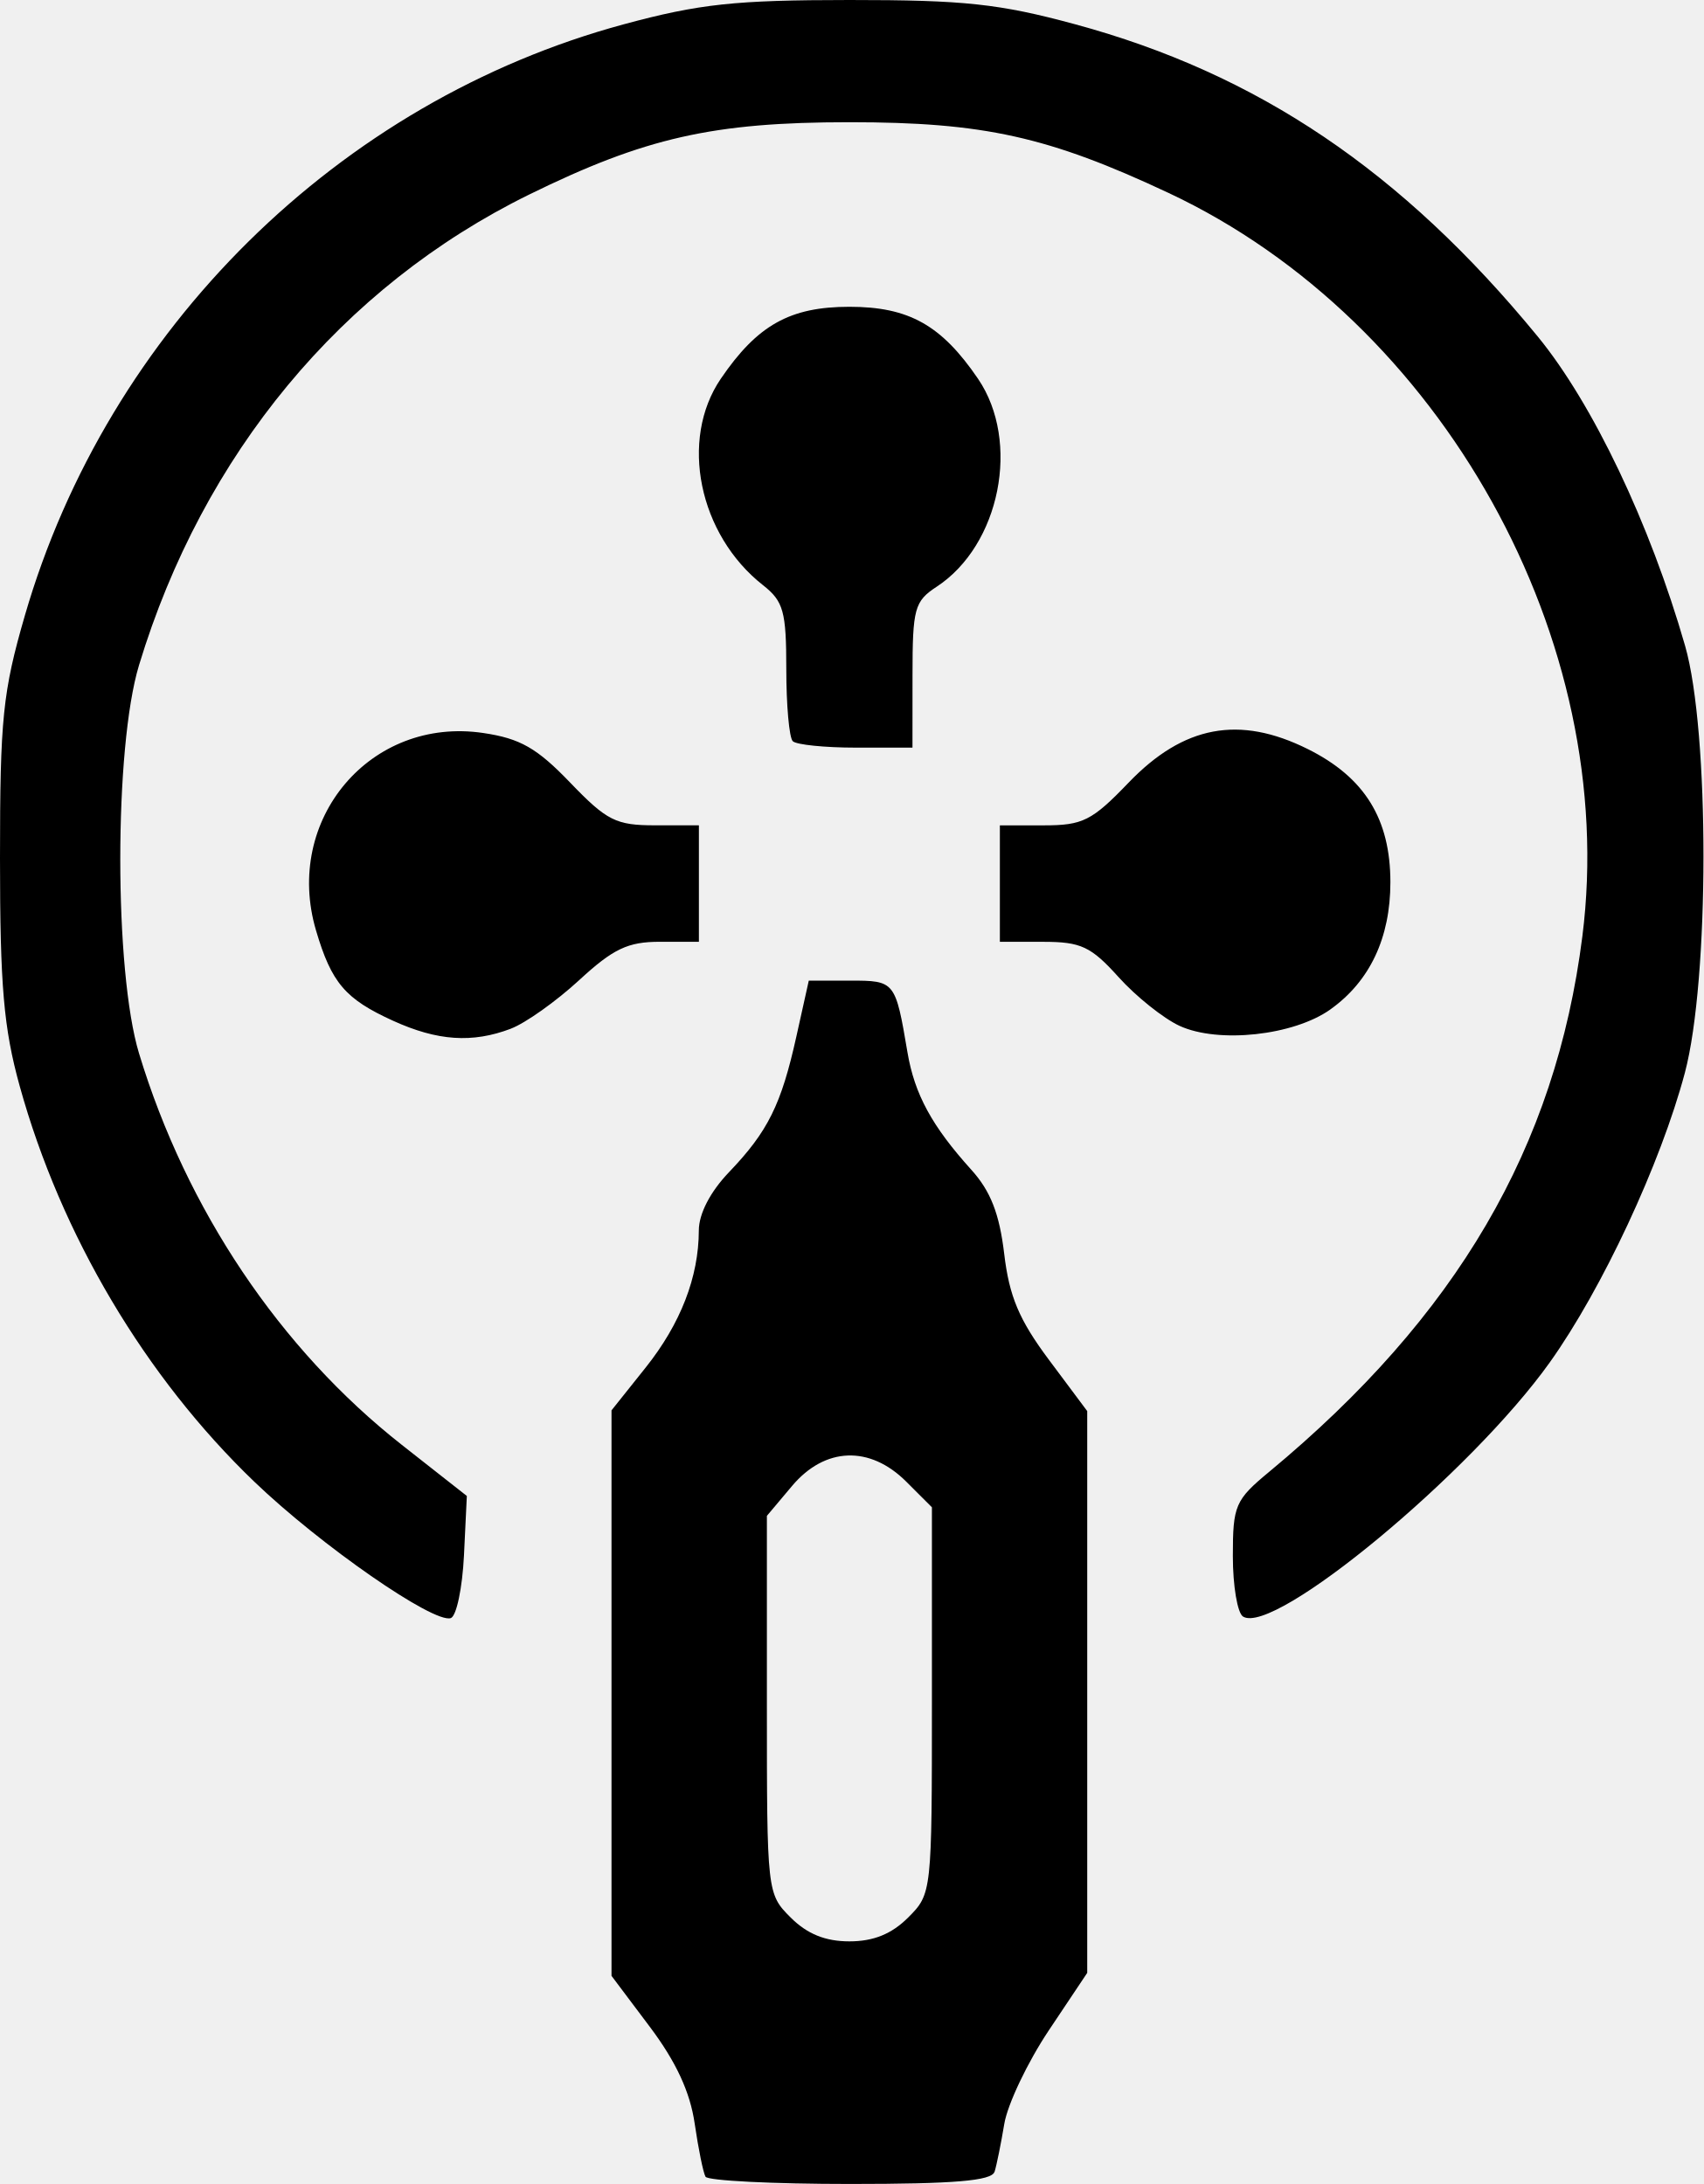
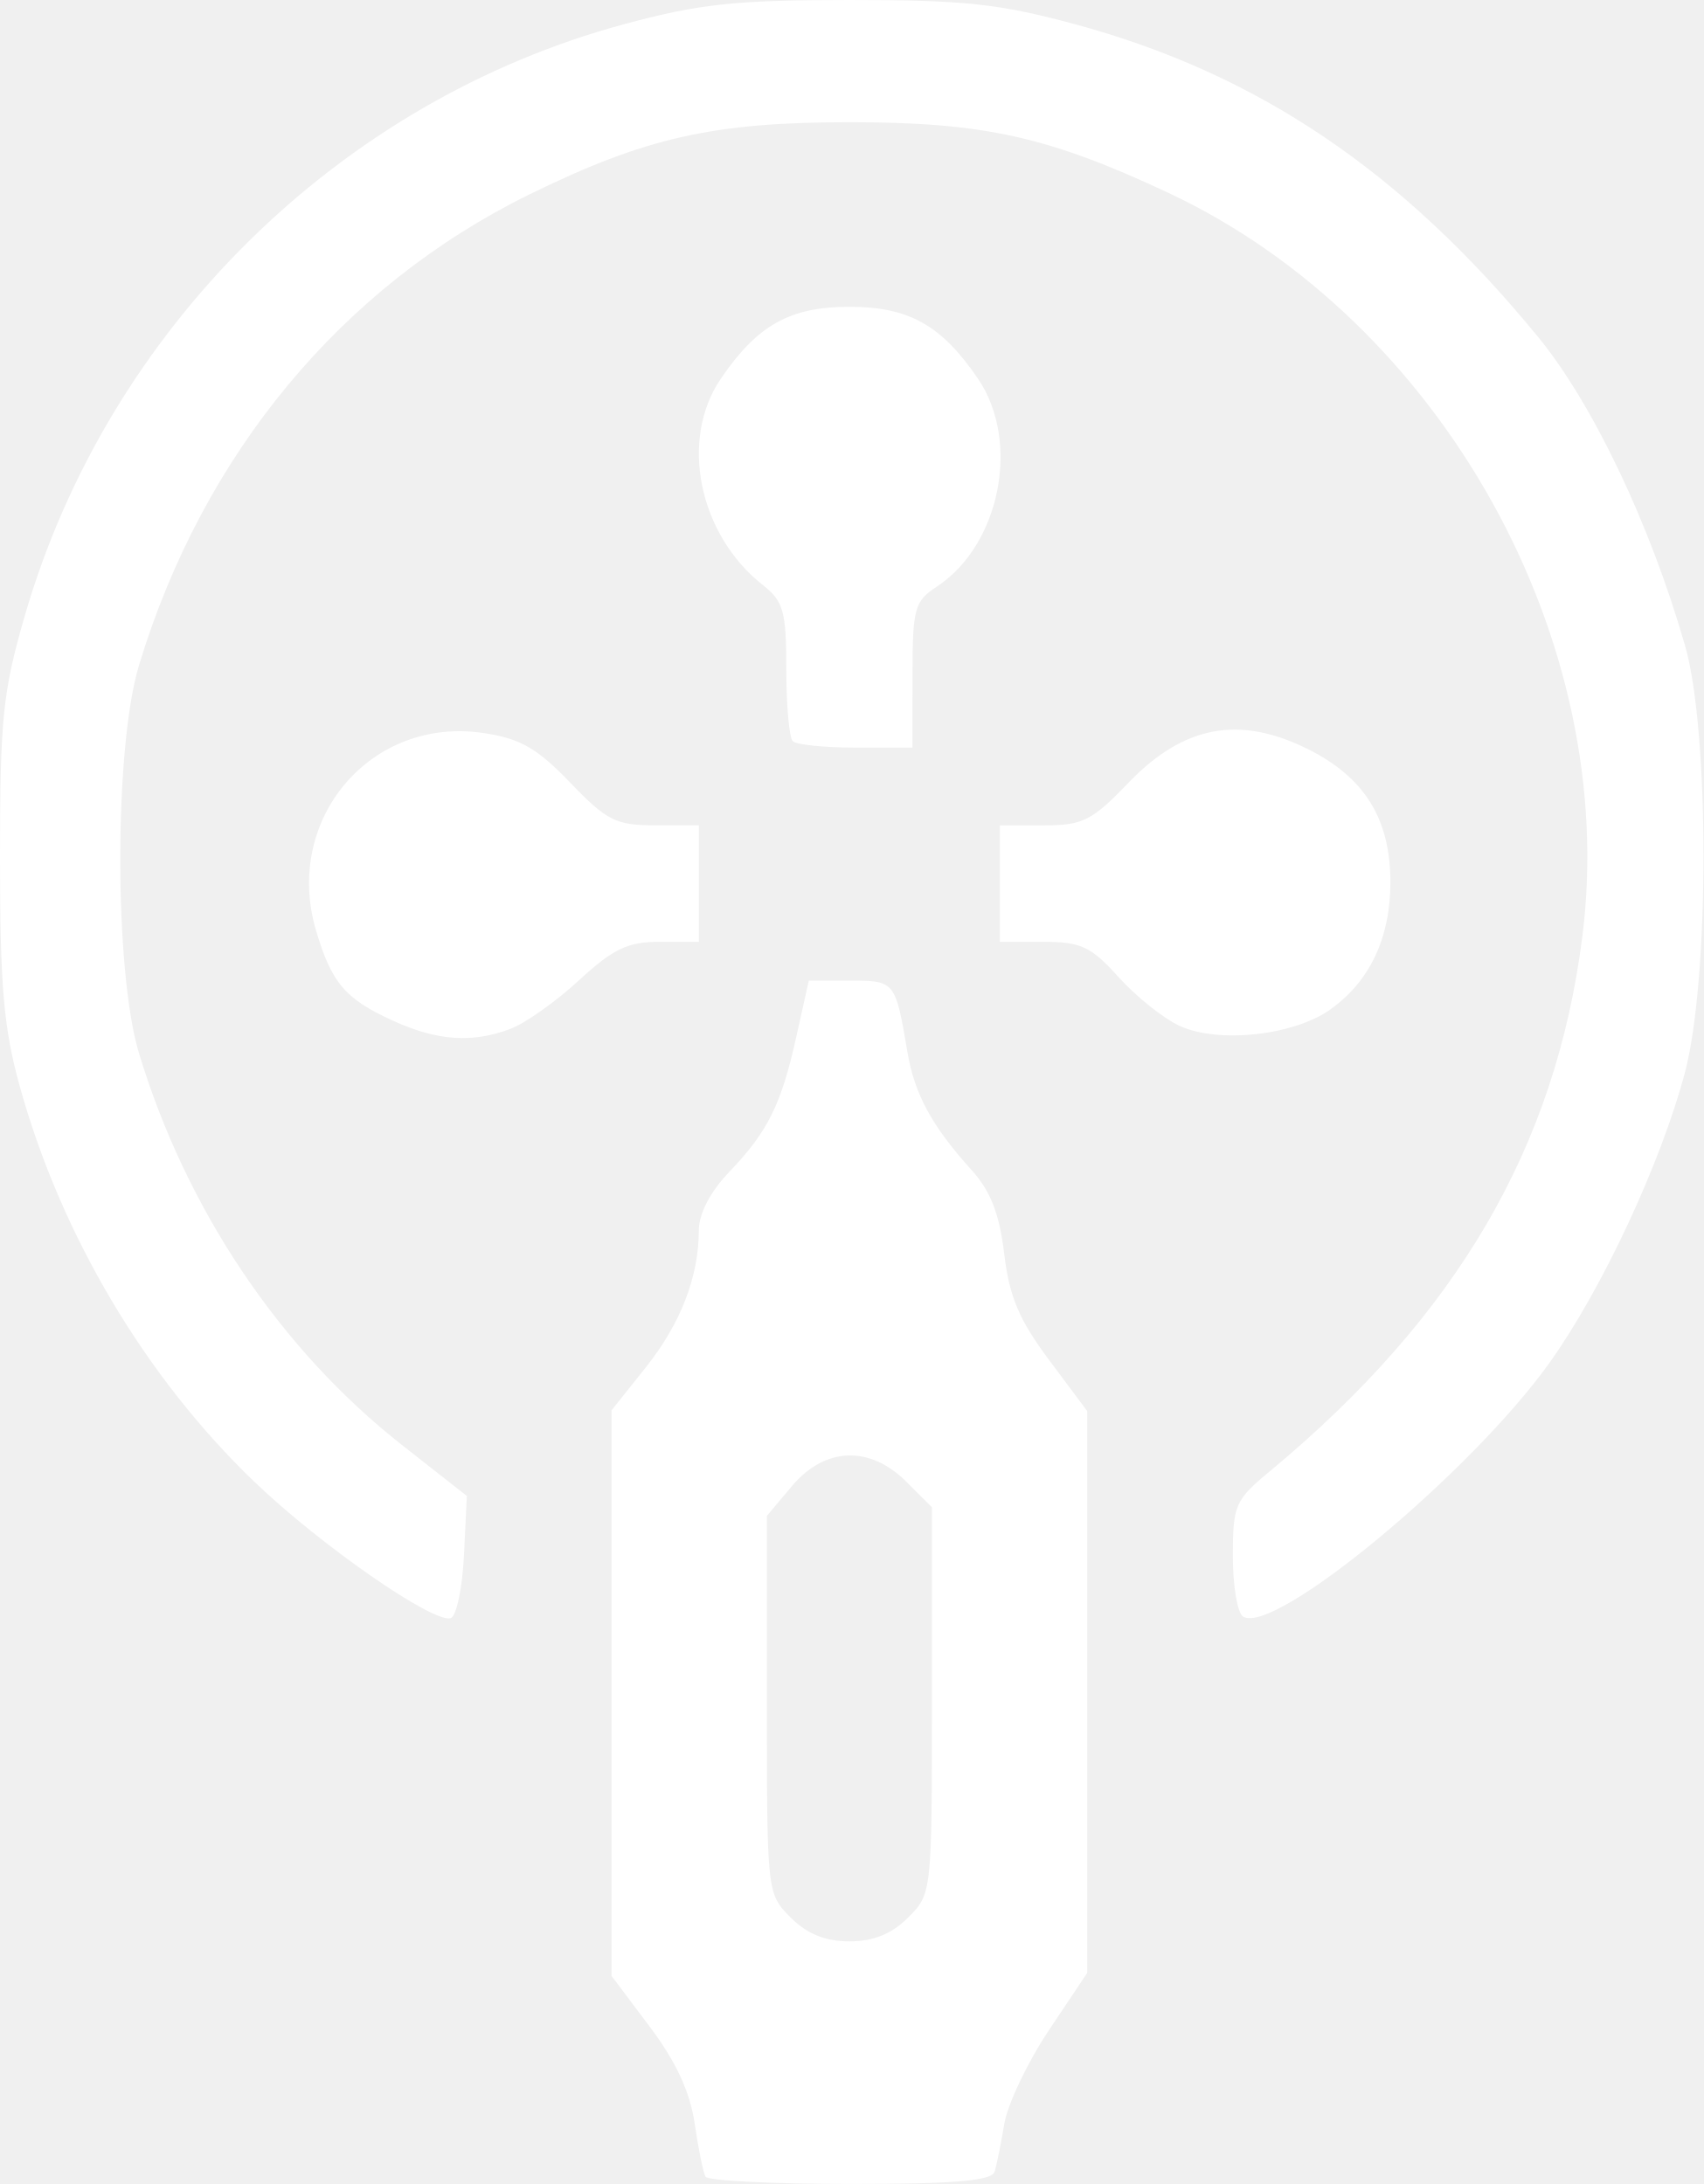
- <svg xmlns="http://www.w3.org/2000/svg" width="46.43mm" height="59.543mm" viewBox="0 0 46.43 59.543">
+ <svg xmlns="http://www.w3.org/2000/svg" width="46.43mm" height="59.543mm" viewBox="0 0 46.43 59.543" fill="#fff">
  <path d="M24.871 18.406c0-1.814.054-2.014.657-2.409 1.732-1.135 2.294-3.958 1.129-5.67-.997-1.464-1.887-1.963-3.506-1.963-1.619 0-2.509.498-3.506 1.963-1.131 1.662-.603 4.247 1.15 5.626.56.44.636.715.636 2.289 0 .984.079 1.868.176 1.965.097.097.871.176 1.72.176h1.543zm11.39 9.113c1.075-.765 1.635-1.953 1.635-3.465 0-1.728-.703-2.861-2.251-3.632-1.867-.929-3.385-.645-4.883.914-1 1.041-1.248 1.166-2.315 1.166h-1.195v3.175h1.184c1.026 0 1.3.128 2.051.962.476.529 1.224 1.126 1.66 1.328 1.059.489 3.113.266 4.114-.447zm-22.338.526c.401-.152 1.239-.748 1.863-1.323.929-.857 1.327-1.046 2.199-1.046h1.064v-3.175h-1.195c-1.067 0-1.315-.125-2.315-1.166-.904-.941-1.361-1.202-2.367-1.351-3.069-.457-5.452 2.357-4.559 5.382.423 1.432.796 1.87 2.102 2.464 1.209.55 2.161.614 3.208.216zm-1.277 14.359l.078-1.619-1.772-1.393c-3.316-2.606-5.873-6.416-7.163-10.674-.681-2.247-.681-8.337 0-10.583 1.743-5.754 5.525-10.318 10.63-12.829C17.583 3.752 19.438 3.332 23.151 3.332c3.662 0 5.424.391 8.699 1.928 7.452 3.499 12.3 12.212 11.278 20.27-.729 5.751-3.42 10.353-8.534 14.595-.93.771-.992.916-.992 2.299 0 .812.125 1.554.278 1.649.852.527 6.206-3.91 8.359-6.928 1.429-2.003 3.026-5.427 3.683-7.897.673-2.533.677-9.308.006-11.642-.956-3.327-2.517-6.604-4.018-8.434C38.216 4.666 34.279 2.009 29.297.66c-2.06-.558-3.021-.661-6.146-.66-3.119.001-4.091.106-6.149.662C9.234 2.762 2.939 8.978.677 16.783.075 18.862 0 19.594 0 23.396c0 3.482.1 4.635.536 6.211 1.125 4.061 3.422 7.935 6.398 10.792 1.802 1.73 4.885 3.87 5.352 3.716.155-.051.316-.821.36-1.711zm8.905 9.875c-.645-.645-.649-.684-.649-5.801v-5.151l.685-.814c.897-1.066 2.12-1.111 3.115-.117l.698.698v5.268c0 5.24-.003 5.271-.649 5.917-.448.448-.944.649-1.6.649-.656 0-1.151-.201-1.6-.649zm5.556 6.933c.057-.182.176-.77.265-1.306.089-.536.634-1.682 1.211-2.547l1.05-1.572v-15.316l-1.043-1.397c-.813-1.09-1.082-1.727-1.22-2.892-.13-1.091-.371-1.709-.894-2.288-1.076-1.192-1.548-2.06-1.742-3.202-.329-1.943-.34-1.957-1.559-1.957h-1.131l-.338 1.521c-.413 1.862-.776 2.593-1.837 3.702-.511.534-.821 1.133-.822 1.587-.003 1.272-.497 2.546-1.453 3.744l-.927 1.162V53.868l1.043 1.388c.716.952 1.1 1.781 1.224 2.639.1.688.233 1.34.295 1.449.063.109 1.837.198 3.943.198 2.832 0 3.856-.086 3.933-.331z" />
</svg>
